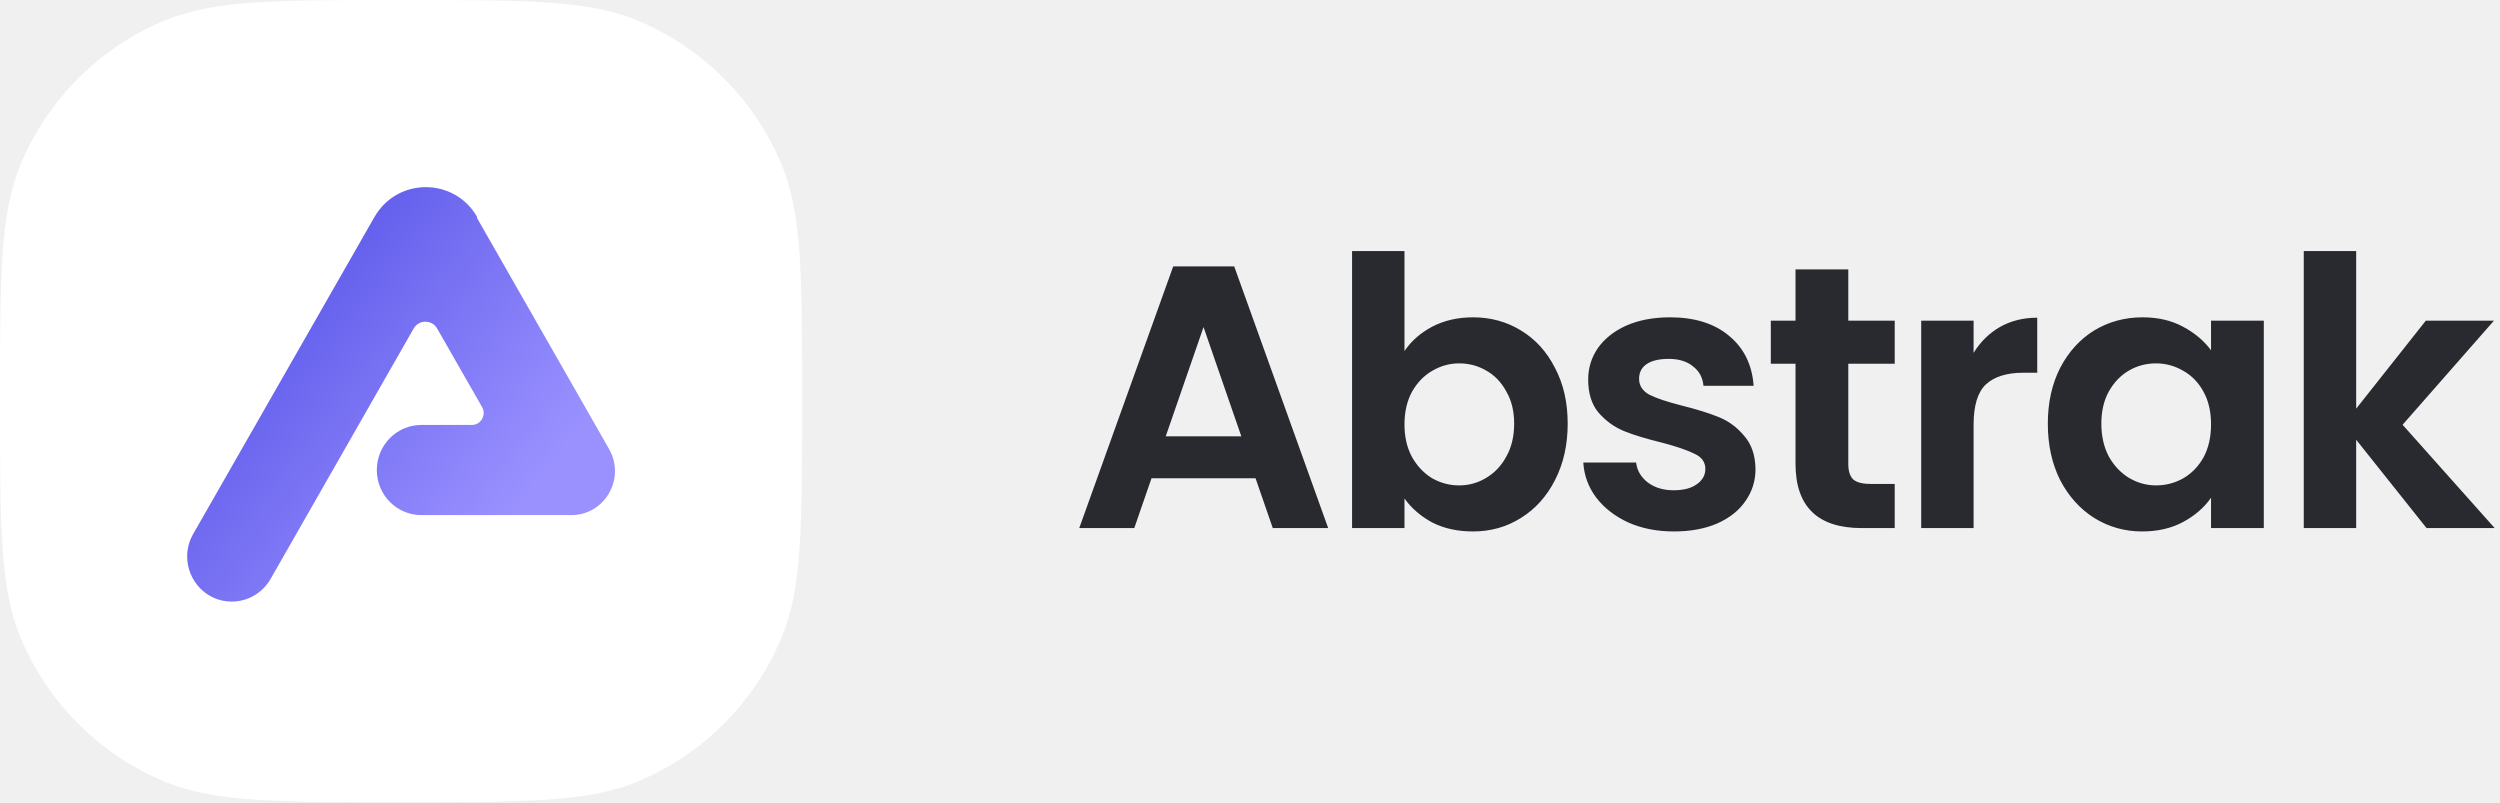
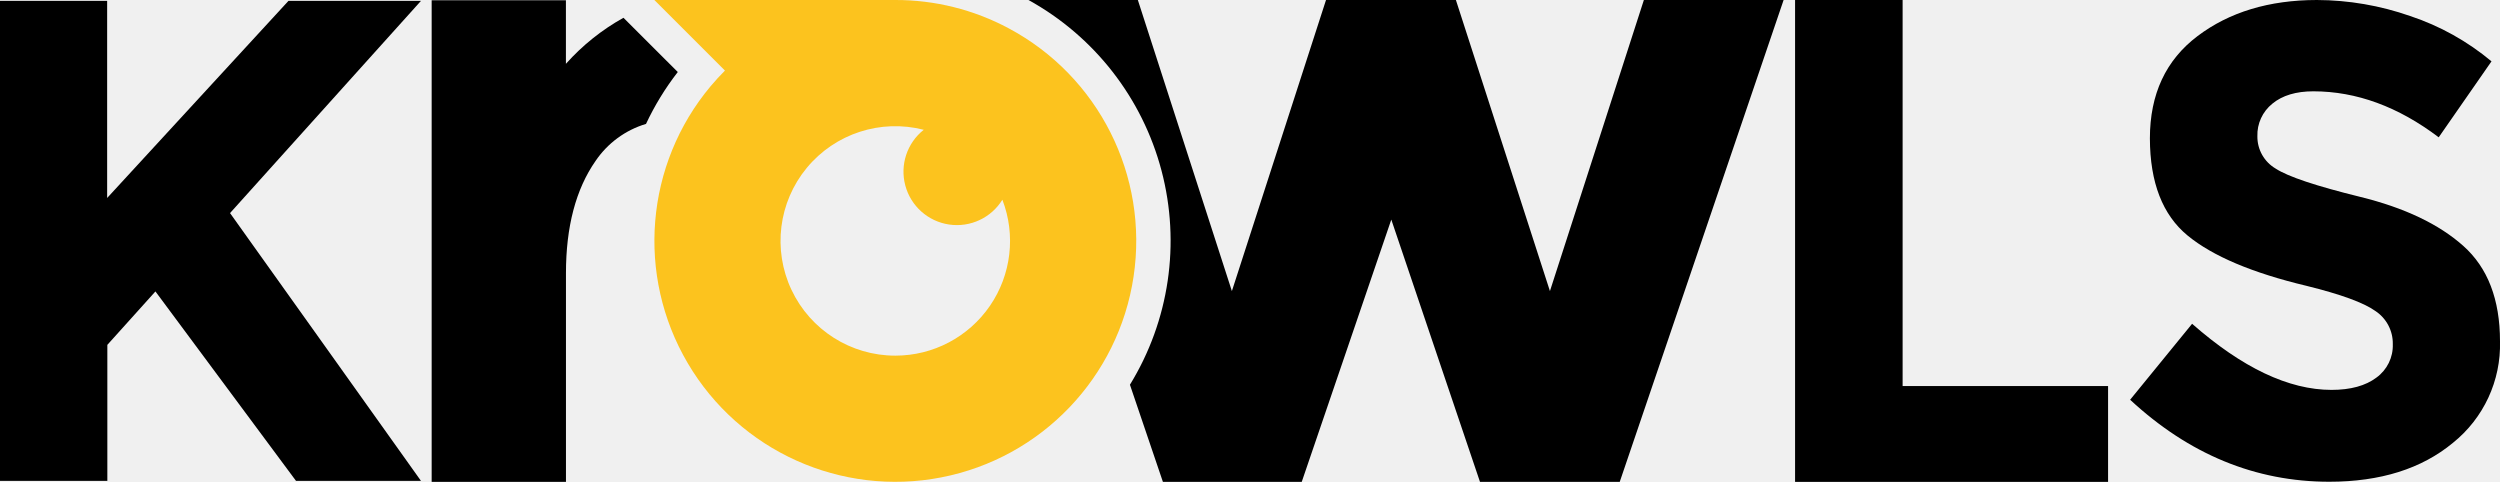
- <svg xmlns="http://www.w3.org/2000/svg" width="187" height="60" viewBox="0 0 187 60" fill="none">
-   <path d="M0 30C0 20.681 0 16.022 1.522 12.346C3.552 7.446 7.446 3.552 12.346 1.522C16.022 0 20.681 0 30 0V0C39.319 0 43.978 0 47.654 1.522C52.554 3.552 56.448 7.446 58.478 12.346C60 16.022 60 20.681 60 30V30C60 39.319 60 43.978 58.478 47.654C56.448 52.554 52.554 56.448 47.654 58.478C43.978 60 39.319 60 30 60V60C20.681 60 16.022 60 12.346 58.478C7.446 56.448 3.552 52.554 1.522 47.654C0 43.978 0 39.319 0 30V30Z" fill="white" />
-   <g clip-path="url(#clip0)">
-     <path d="M44.531 31.786L35.673 16.292L35.702 16.245C33.991 13.249 29.712 13.249 28.001 16.245L14.449 39.943C14.144 40.484 14 41.06 14 41.625C14 43.388 15.394 44.999 17.34 44.999C18.533 44.999 19.633 44.354 20.232 43.318L30.939 24.577C31.331 23.891 32.31 23.891 32.701 24.577L36.059 30.448C36.399 31.041 35.973 31.786 35.293 31.786H31.52C29.677 31.786 28.186 33.293 28.186 35.155V35.161C28.186 37.023 29.677 38.529 31.52 38.529H40.672H42.74C45.245 38.529 46.812 35.789 45.562 33.596L44.531 31.786Z" fill="url(#paint0_linear)" />
+ <svg xmlns="http://www.w3.org/2000/svg" viewBox="0 0 514.7 99.21">
+   <defs>
+     <style>.cls-1{fill:#fcc31e;}</style>
+   </defs>
+   <g id="Layer_2" data-name="Layer 2">
+     <g id="Layer_1-2" data-name="Layer 1">
+       <path d="M338.44,0h28.77L333.47,99.21H304.7l-18.26-54L268,99.21H239.42l-6.79-20A56.62,56.62,0,0,0,211.74,0h22.52l19.36,59.93L273,0h26.74l19.36,59.93Z" />
+       <polygon points="391.71 79.48 434.01 79.48 434.01 99.21 369.57 99.21 369.57 0 391.71 0 391.71 79.48" />
+       <path d="M514.7,70.25A25.9,25.9,0,0,1,505,91.18q-9.67,8-25.45,8-22.79,0-41-16.88l12.76-15.64Q466.8,80.26,480,80.27q5.91,0,9.27-2.54a8.15,8.15,0,0,0,3.36-6.86A8,8,0,0,0,489,64q-3.57-2.54-14.13-5.15-16.76-4-24.49-10.36t-7.76-20q0-13.65,9.81-21.06T477,0a58.85,58.85,0,0,1,19.21,3.3,51.32,51.32,0,0,1,16.74,9.33L502.08,28.27q-12.49-9.46-25.8-9.47-5.36,0-8.44,2.54a8.26,8.26,0,0,0-3.09,6.72,7.61,7.61,0,0,0,3.78,6.66q3.77,2.46,17.42,5.82t21.2,10.09Q514.69,57.35,514.7,70.25Z" />
+       <path class="cls-1" d="M207.65,5.82A49.26,49.26,0,0,0,184.33,0H134.72l.8.8,13.73,13.73c-1,1-2,2.1-2.94,3.21A49.6,49.6,0,1,0,207.65,5.82Zm-23.32,67.4a23.62,23.62,0,1,1,5.85-46.5,11,11,0,1,0,16.19,14.4,23.61,23.61,0,0,1-22,32.1Z" />
+       <path d="M86.67.18,47.36,43.87Q52.46,51,66.17,70.24T86.67,99H60.94L32,60l-9.9,11V99H0V.18H22.06V40.76L59.39.18Z" />
+       <path d="M139.54,14.83A56.49,56.49,0,0,0,133,25.51a19.19,19.19,0,0,0-10.39,7.63q-6.09,8.74-6.09,23.12V99.21H88.87V.06h27.64V13.14a45.59,45.59,0,0,1,11.85-9.48Z" />
+     </g>
  </g>
-   <path d="M93.916 35.776H86.132L84.844 39.5H80.728L87.756 19.928H92.32L99.348 39.5H95.204L93.916 35.776ZM92.852 32.64L90.024 24.464L87.196 32.64H92.852ZM105.055 26.256C105.559 25.509 106.25 24.903 107.127 24.436C108.023 23.969 109.04 23.736 110.179 23.736C111.504 23.736 112.699 24.063 113.763 24.716C114.846 25.369 115.695 26.303 116.311 27.516C116.946 28.711 117.263 30.101 117.263 31.688C117.263 33.275 116.946 34.684 116.311 35.916C115.695 37.129 114.846 38.072 113.763 38.744C112.699 39.416 111.504 39.752 110.179 39.752C109.022 39.752 108.004 39.528 107.127 39.08C106.268 38.613 105.578 38.016 105.055 37.288V39.5H101.135V18.78H105.055V26.256ZM113.259 31.688C113.259 30.755 113.063 29.952 112.671 29.28C112.298 28.589 111.794 28.067 111.159 27.712C110.543 27.357 109.871 27.18 109.143 27.18C108.434 27.18 107.762 27.367 107.127 27.74C106.511 28.095 106.007 28.617 105.615 29.308C105.242 29.999 105.055 30.811 105.055 31.744C105.055 32.677 105.242 33.489 105.615 34.18C106.007 34.871 106.511 35.403 107.127 35.776C107.762 36.131 108.434 36.308 109.143 36.308C109.871 36.308 110.543 36.121 111.159 35.748C111.794 35.375 112.298 34.843 112.671 34.152C113.063 33.461 113.259 32.64 113.259 31.688ZM125.208 39.752C123.938 39.752 122.8 39.528 121.792 39.08C120.784 38.613 119.981 37.988 119.384 37.204C118.805 36.42 118.488 35.552 118.432 34.6H122.38C122.454 35.197 122.744 35.692 123.248 36.084C123.77 36.476 124.414 36.672 125.18 36.672C125.926 36.672 126.505 36.523 126.916 36.224C127.345 35.925 127.56 35.543 127.56 35.076C127.56 34.572 127.298 34.199 126.776 33.956C126.272 33.695 125.46 33.415 124.34 33.116C123.182 32.836 122.23 32.547 121.484 32.248C120.756 31.949 120.121 31.492 119.58 30.876C119.057 30.26 118.796 29.429 118.796 28.384C118.796 27.525 119.038 26.741 119.524 26.032C120.028 25.323 120.737 24.763 121.652 24.352C122.585 23.941 123.677 23.736 124.928 23.736C126.776 23.736 128.25 24.203 129.352 25.136C130.453 26.051 131.06 27.292 131.172 28.86H127.42C127.364 28.244 127.102 27.759 126.636 27.404C126.188 27.031 125.581 26.844 124.816 26.844C124.106 26.844 123.556 26.975 123.164 27.236C122.79 27.497 122.604 27.861 122.604 28.328C122.604 28.851 122.865 29.252 123.388 29.532C123.91 29.793 124.722 30.064 125.824 30.344C126.944 30.624 127.868 30.913 128.596 31.212C129.324 31.511 129.949 31.977 130.472 32.612C131.013 33.228 131.293 34.049 131.312 35.076C131.312 35.972 131.06 36.775 130.556 37.484C130.07 38.193 129.361 38.753 128.428 39.164C127.513 39.556 126.44 39.752 125.208 39.752ZM138.253 27.208V34.712C138.253 35.235 138.375 35.617 138.617 35.86C138.879 36.084 139.308 36.196 139.905 36.196H141.725V39.5H139.261C135.957 39.5 134.305 37.895 134.305 34.684V27.208H132.457V23.988H134.305V20.152H138.253V23.988H141.725V27.208H138.253ZM147.625 26.396C148.129 25.575 148.782 24.931 149.585 24.464C150.406 23.997 151.339 23.764 152.385 23.764V27.88H151.349C150.117 27.88 149.183 28.169 148.549 28.748C147.933 29.327 147.625 30.335 147.625 31.772V39.5H143.705V23.988H147.625V26.396ZM153.177 31.688C153.177 30.12 153.485 28.729 154.101 27.516C154.736 26.303 155.585 25.369 156.649 24.716C157.732 24.063 158.936 23.736 160.261 23.736C161.418 23.736 162.426 23.969 163.285 24.436C164.162 24.903 164.862 25.491 165.385 26.2V23.988H169.333V39.5H165.385V37.232C164.881 37.96 164.181 38.567 163.285 39.052C162.408 39.519 161.39 39.752 160.233 39.752C158.926 39.752 157.732 39.416 156.649 38.744C155.585 38.072 154.736 37.129 154.101 35.916C153.485 34.684 153.177 33.275 153.177 31.688ZM165.385 31.744C165.385 30.792 165.198 29.98 164.825 29.308C164.452 28.617 163.948 28.095 163.313 27.74C162.678 27.367 161.997 27.18 161.269 27.18C160.541 27.18 159.869 27.357 159.253 27.712C158.637 28.067 158.133 28.589 157.741 29.28C157.368 29.952 157.181 30.755 157.181 31.688C157.181 32.621 157.368 33.443 157.741 34.152C158.133 34.843 158.637 35.375 159.253 35.748C159.888 36.121 160.56 36.308 161.269 36.308C161.997 36.308 162.678 36.131 163.313 35.776C163.948 35.403 164.452 34.88 164.825 34.208C165.198 33.517 165.385 32.696 165.385 31.744ZM181.506 39.5L176.242 32.892V39.5H172.322V18.78H176.242V30.568L181.45 23.988H186.546L179.714 31.772L186.602 39.5H181.506Z" fill="#292930" />
-   <defs>
-     <linearGradient id="paint0_linear" x1="22.731" y1="17.202" x2="42.676" y2="32.913" gradientUnits="userSpaceOnUse">
-       <stop stop-color="#5D59EA" />
-       <stop offset="1" stop-color="#9A91FF" />
-     </linearGradient>
-     <clipPath id="clip0">
-       <rect width="32" height="31" fill="white" transform="translate(14 14)" />
-     </clipPath>
-   </defs>
</svg>
